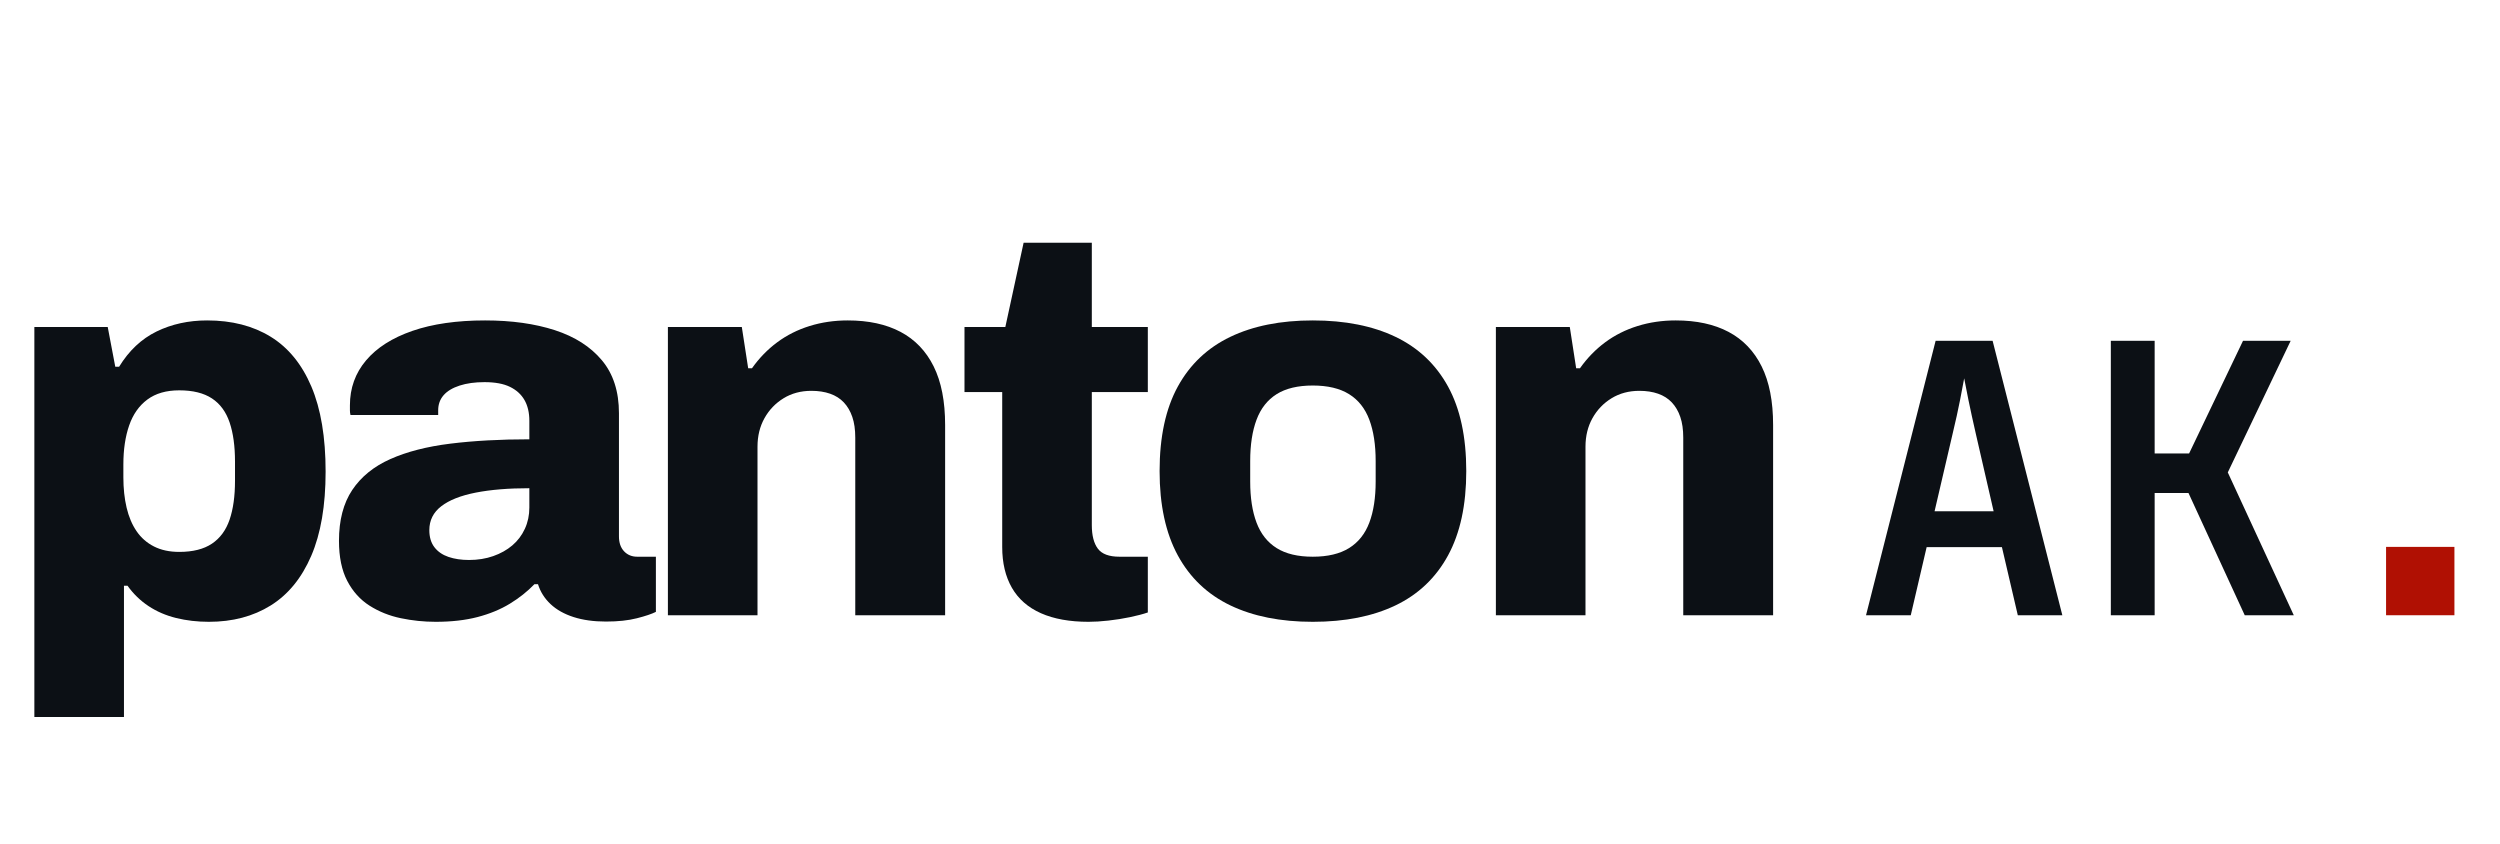
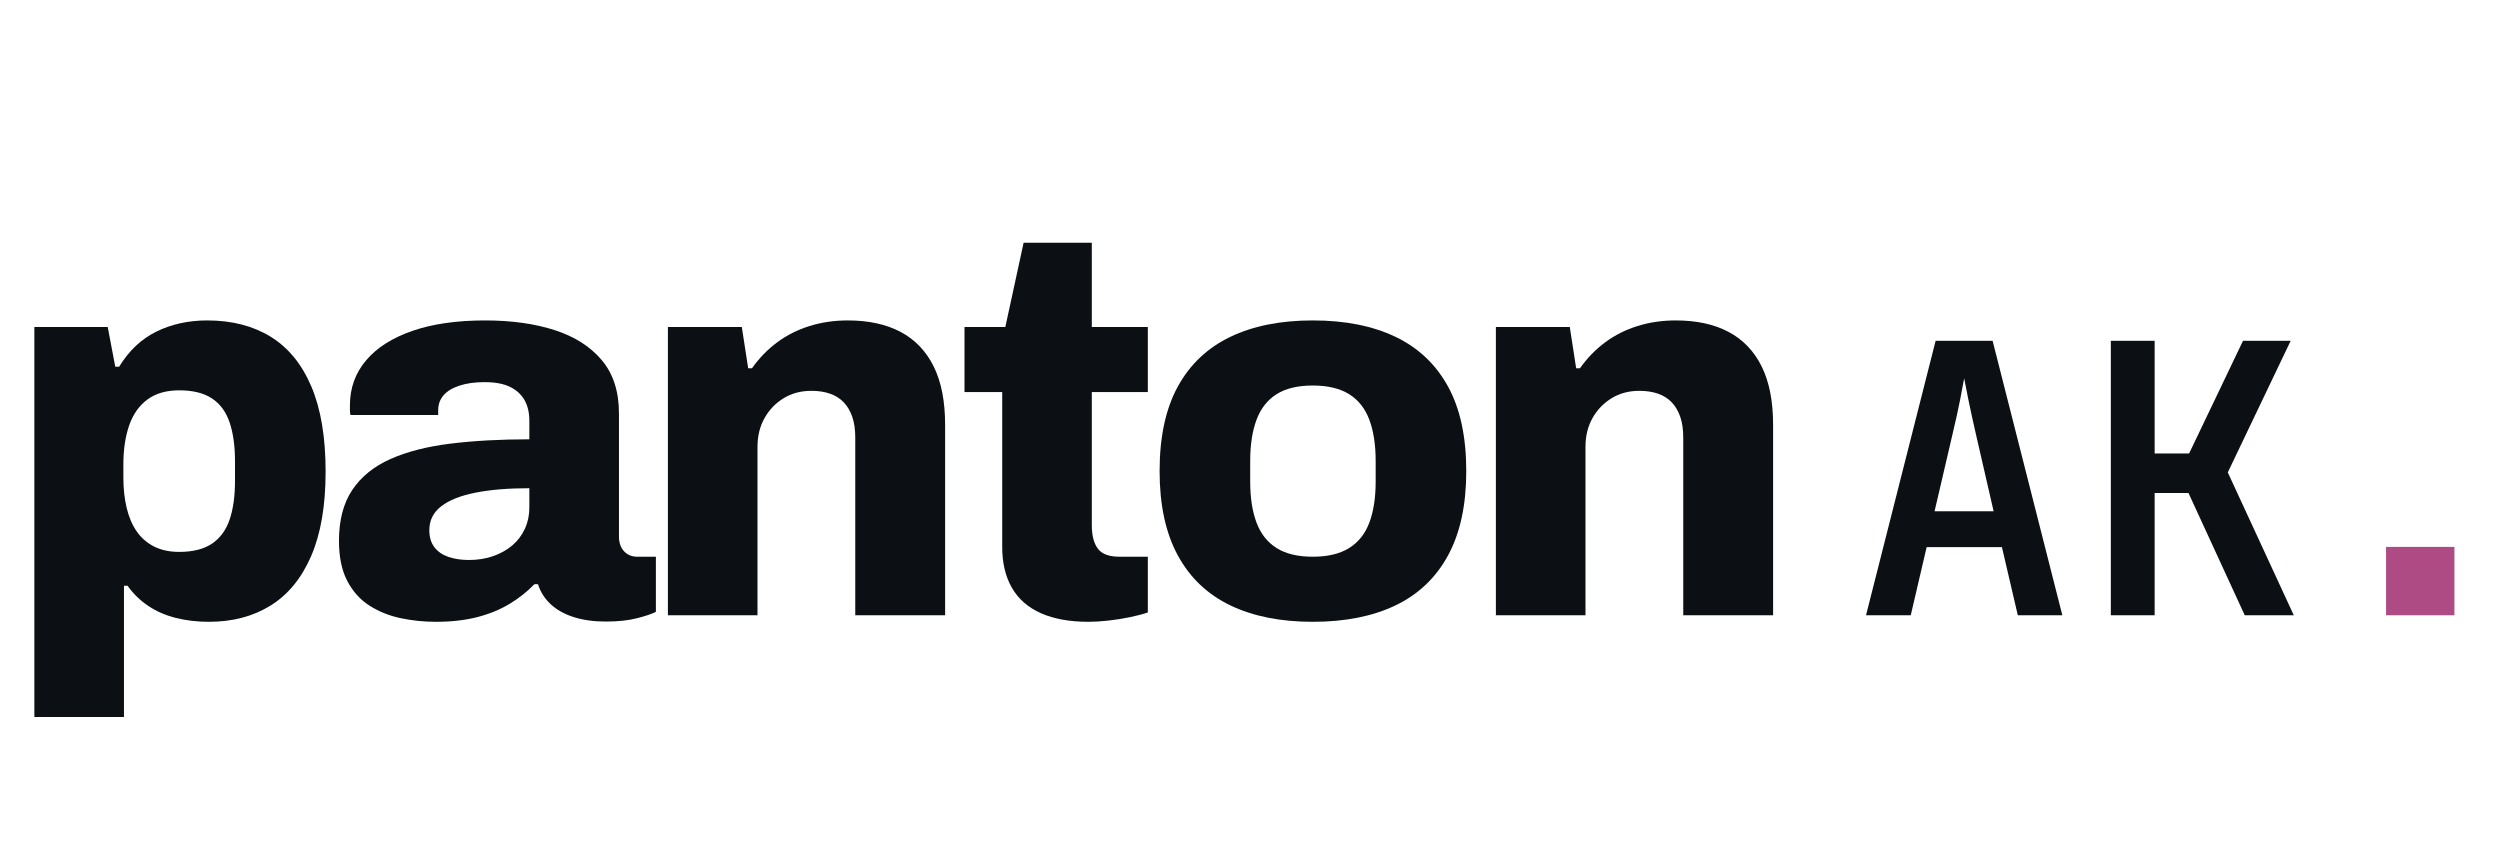
<svg xmlns="http://www.w3.org/2000/svg" viewBox="0 0 438.85 148" width="438.85" height="148" role="img">
  <g fill="#0C1015">
    <path d="M62.826 -186.043V527.087H196.977L210.781 454.37H217.781Q244.868 498.63 286.325 518.859Q327.781 539.087 378.781 539.087Q446.499 539.087 494.901 509.272Q543.303 479.457 569.346 418.185Q595.39 356.913 595.39 262.543Q595.39 169.63 569.118 108.63Q542.846 47.63 494.901 17.815Q446.955 -12 381.977 -12Q350.325 -12 322.227 -5.087Q294.129 1.826 271.672 16.696Q249.216 31.565 233.216 53.935H226.672V-186.043ZM327.738 115.825Q365.13 115.825 387.554 130.88Q409.978 145.934 419.848 174.869Q429.717 203.804 429.717 245.761V280.956Q429.717 323.37 419.848 352.533Q409.978 381.696 387.554 396.479Q365.13 411.262 327.738 411.262Q292.173 411.262 269.477 394.436Q246.781 377.609 236.183 347.087Q225.585 316.565 225.585 275.521V252.109Q225.585 221.804 231.499 196.739Q237.412 171.673 249.738 153.662Q262.064 135.651 281.575 125.738Q301.086 115.825 327.738 115.825Z" transform="translate(0.000 108.000) scale(0.096 -0.096)" />
    <path d="M208.695 -12Q176.37 -12 144.881 -5.413Q113.392 1.174 87.707 17.532Q62.022 33.891 46.924 62.848Q31.826 91.804 31.826 136Q31.826 192.717 56.098 229.032Q80.37 265.348 125.772 285.576Q171.174 305.804 235.478 313.761Q299.782 321.717 379.934 321.717V355.479Q379.934 377.935 371.032 393.49Q362.13 409.044 344.445 417.642Q326.76 426.24 297.912 426.24Q271.781 426.24 252.412 419.957Q233.042 413.674 223.14 402.305Q213.238 390.935 213.238 374.761V366.196H52.848Q51.848 370.652 51.848 374.565Q51.848 378.479 51.848 383.848Q51.848 431.022 81.294 465.924Q110.739 500.826 166.076 519.957Q221.413 539.087 299.086 539.087Q371.629 539.087 426.553 521.261Q481.477 503.435 512.628 466.163Q543.78 428.891 543.78 369.37V144.195Q543.78 126.825 553.15 116.923Q562.52 107.021 577.15 107.021H611.324V6.174Q600.237 0.543 576.617 -5.5Q552.998 -11.543 520.107 -11.543Q486.499 -11.543 460.836 -3.315Q435.173 4.913 418.727 20.37Q402.282 35.826 395.738 56.739H389.195Q370.021 36.826 344.347 21.141Q318.673 5.457 285.271 -3.272Q251.869 -12 208.695 -12ZM269.607 101.043Q293.629 101.043 313.869 108.141Q334.108 115.239 348.793 127.706Q363.478 140.174 371.706 158.011Q379.934 175.848 379.934 196.87V232.283Q322.76 232.283 281.695 224.196Q240.629 216.109 218.836 199.283Q197.042 182.457 197.042 155.608Q197.042 136.521 206.357 124.38Q215.672 112.239 232.085 106.641Q248.499 101.043 269.607 101.043Z" transform="translate(56.448 108.000) scale(0.096 -0.096)" />
    <path d="M62.283 0V527.087H197.434L209.064 451.652H216.064Q235.694 479.457 262.096 499.043Q288.499 518.63 321.357 528.859Q354.216 539.087 391.129 539.087Q448.194 539.087 487.781 518.098Q527.368 497.109 548.281 454.935Q569.194 412.761 569.194 347.935V0H404.891V324.848Q404.891 346.87 399.478 362.653Q394.065 378.436 384.01 389.12Q373.956 399.805 358.945 405.077Q343.934 410.349 324.651 410.349Q295.999 410.349 273.847 396.794Q251.694 383.24 238.912 360.403Q226.129 337.565 226.129 308.174V0Z" transform="translate(111.264 108.000) scale(0.096 -0.096)" />
    <path d="M247.477 -12Q195.759 -12 160.423 3.696Q125.086 19.392 107.336 50.163Q89.586 80.935 89.586 124.891V408.066H20.608V527.087H95.304L128.716 681.152H253.433V527.087H355.845V408.066H253.433V164.607Q253.433 136.542 264.433 121.782Q275.433 107.021 303.954 107.021H355.845V5.087Q342.584 0.543 323.193 -3.5Q303.802 -7.543 283.726 -9.772Q263.65 -12 247.477 -12Z" transform="translate(167.328 108.000) scale(0.096 -0.096)" />
    <path d="M317.478 -12Q229.304 -12 166.684 18.043Q104.065 48.087 70.717 109.359Q37.37 170.63 37.37 263.543Q37.37 357.457 70.717 418.228Q104.065 479 166.684 509.043Q229.304 539.087 317.478 539.087Q406.108 539.087 468.771 509.043Q531.434 479 564.781 418.228Q598.129 357.457 598.129 263.543Q598.129 170.63 564.781 109.359Q531.434 48.087 468.771 18.043Q406.108 -12 317.478 -12ZM317.478 107.021Q358.413 107.021 383.837 122.804Q409.261 138.586 420.859 169.293Q432.457 200 432.457 244.587V281.956Q432.457 326.543 420.859 357.522Q409.261 388.5 383.837 404.283Q358.413 420.066 317.478 420.066Q276.542 420.066 251.39 404.283Q226.238 388.5 214.64 357.522Q203.042 326.543 203.042 281.956V244.587Q203.042 200 214.64 169.293Q226.238 138.586 251.39 122.804Q276.542 107.021 317.478 107.021Z" transform="translate(199.968 108.000) scale(0.096 -0.096)" />
    <path d="M62.283 0V527.087H197.434L209.064 451.652H216.064Q235.694 479.457 262.096 499.043Q288.499 518.63 321.357 528.859Q354.216 539.087 391.129 539.087Q448.194 539.087 487.781 518.098Q527.368 497.109 548.281 454.935Q569.194 412.761 569.194 347.935V0H404.891V324.848Q404.891 346.87 399.478 362.653Q394.065 378.436 384.01 389.12Q373.956 399.805 358.945 405.077Q343.934 410.349 324.651 410.349Q295.999 410.349 273.847 396.794Q251.694 383.24 238.912 360.403Q226.129 337.565 226.129 308.174V0Z" transform="translate(256.608 108.000) scale(0.096 -0.096)" />
  </g>
  <g fill="#0C1015">
    <path d="M38.937 0 224.07 730H375.603L561.063 0H442.627L400.38 181.167H200.178L157.93 0ZM221.275 276.638H378.282L331.575 479.955Q319.557 532.45 311.221 573.016Q302.885 613.582 300 630.122Q297.115 613.582 289.221 573.237Q281.328 532.892 268.868 480.955Z" transform="translate(324.992 108.000) scale(0.066 -0.066)" />
    <path d="M80.052 0V730H196.603V430.275H288.23L431.645 730H558.408L391.125 379.885L566.638 0H436.202L286.557 325.167H196.603V0Z" transform="translate(365.252 108.000) scale(0.066 -0.066)" />
  </g>
-   <rect x="418.85" y="96" width="12" height="12" fill="#B01003" />
+   <rect x="418.85" y="96" width="12" height="12" fill="#AE4A84" />
</svg>
